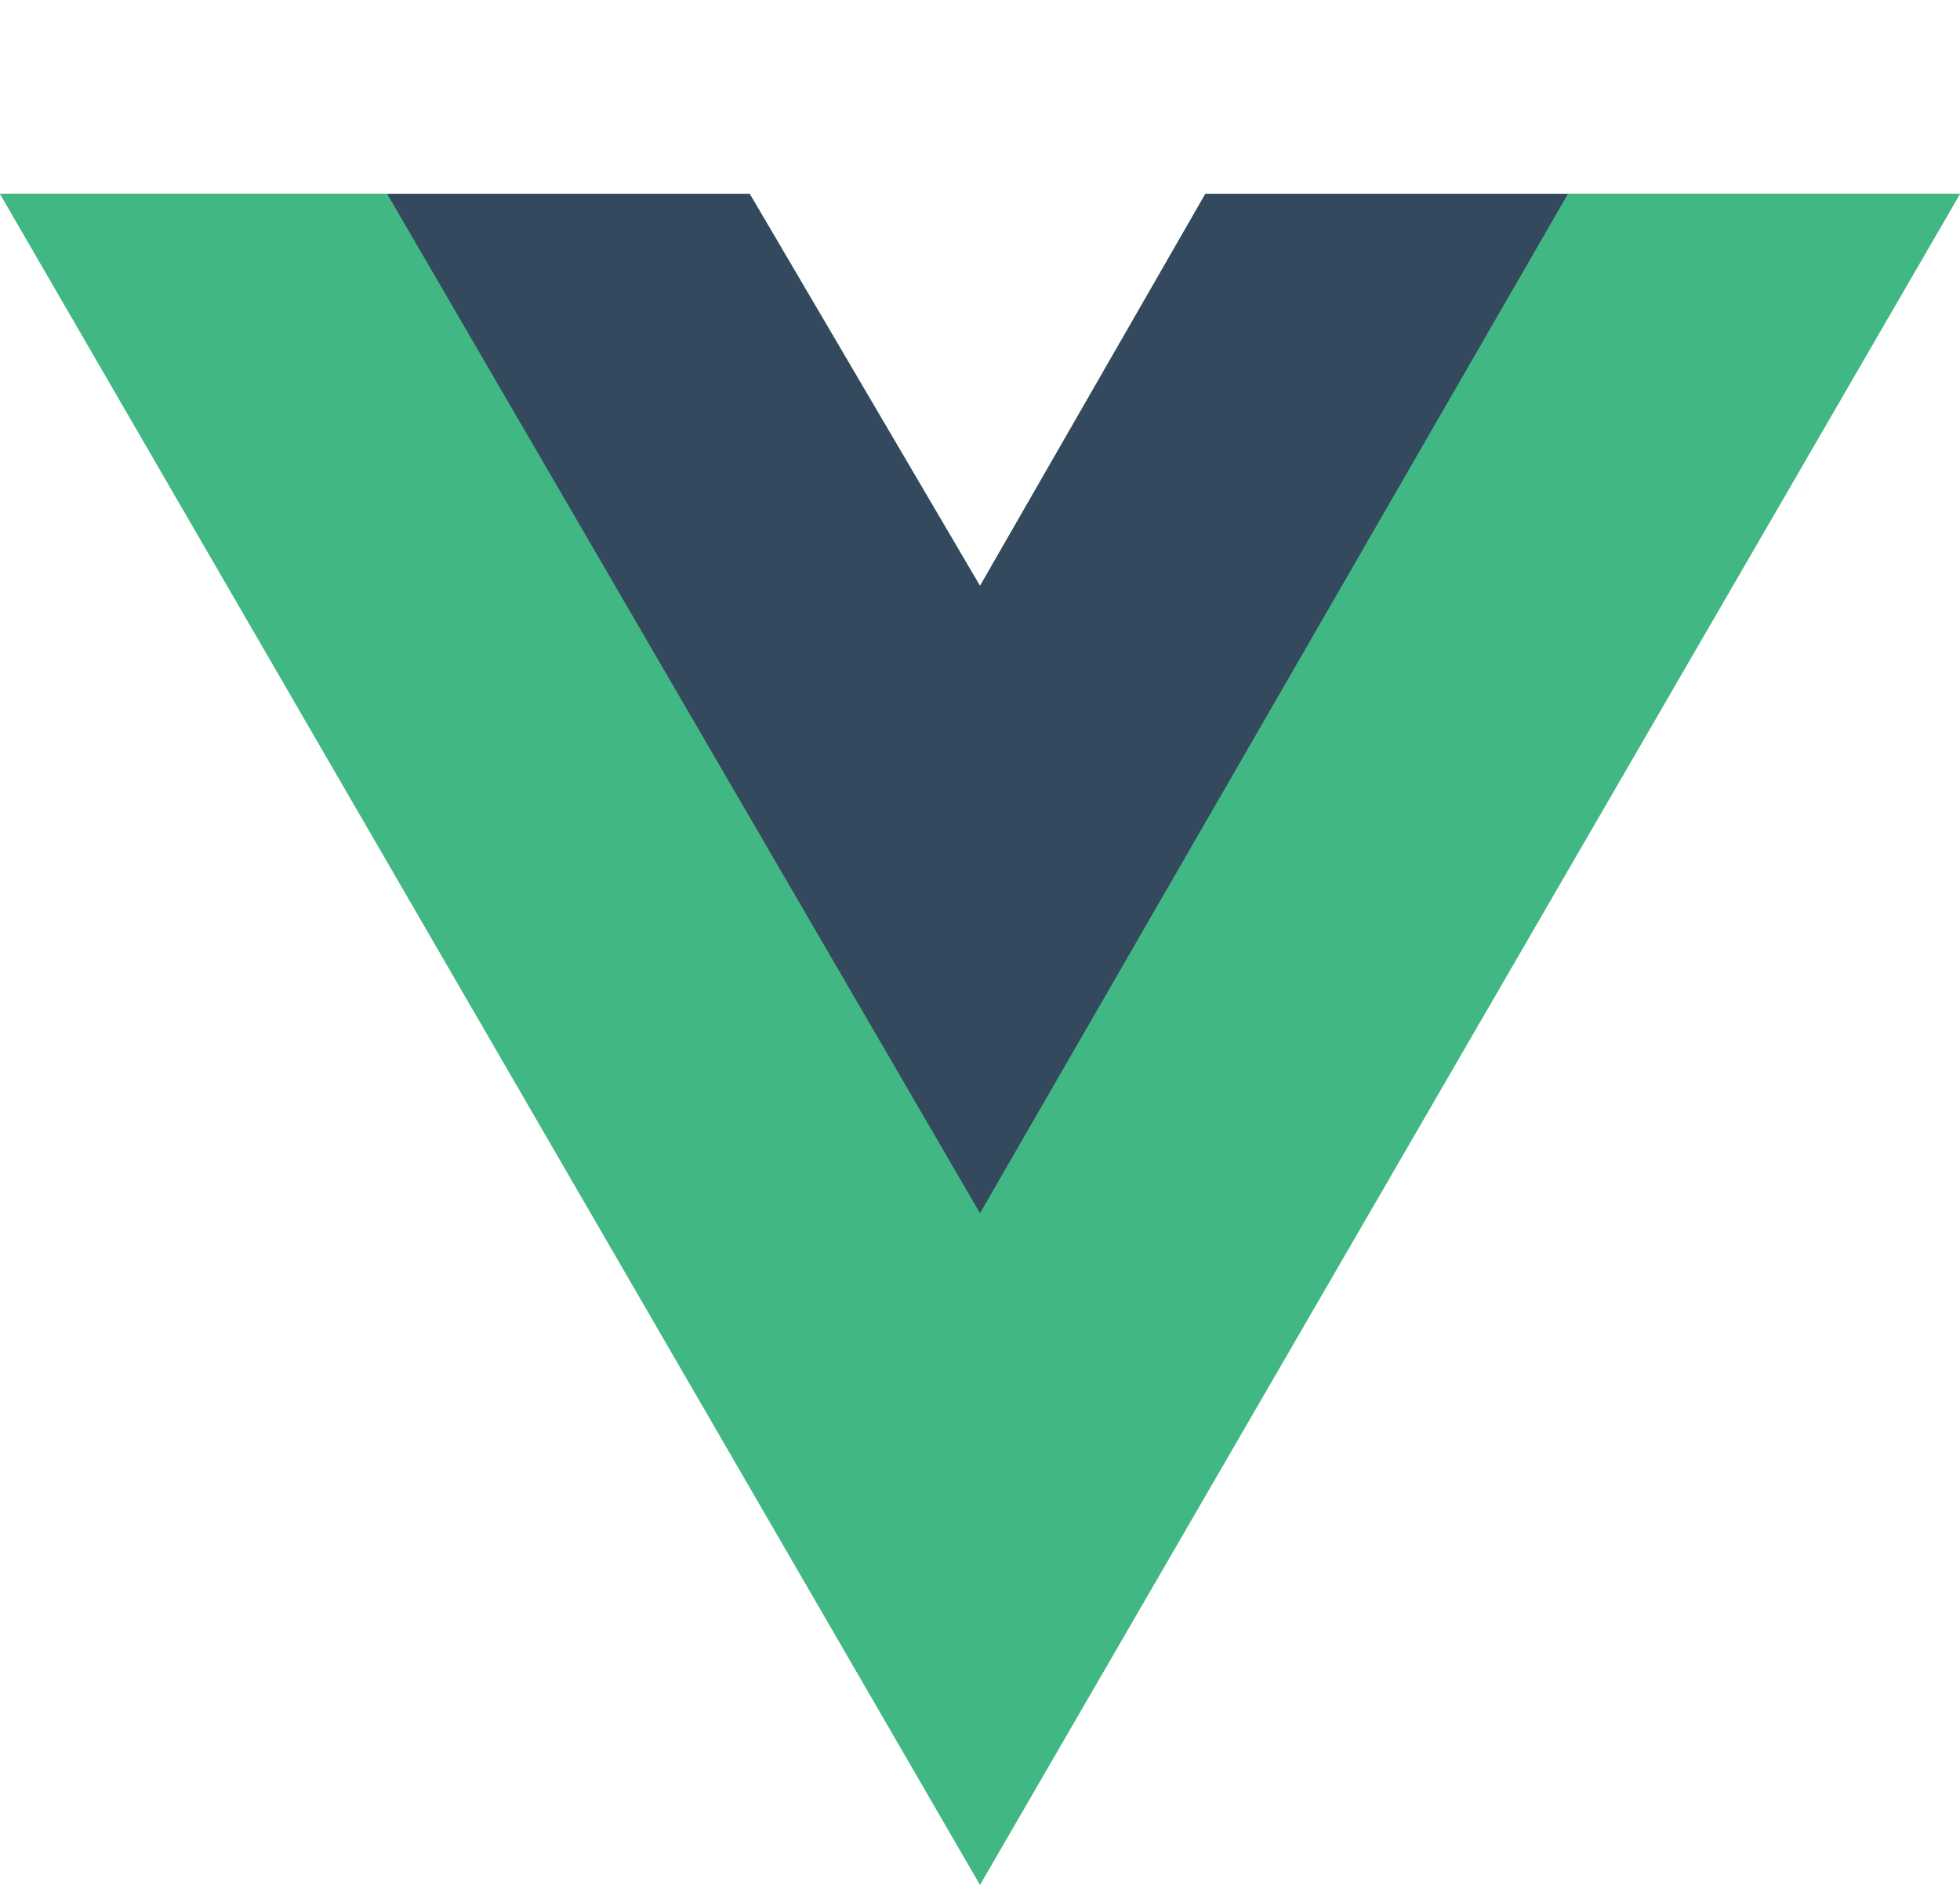
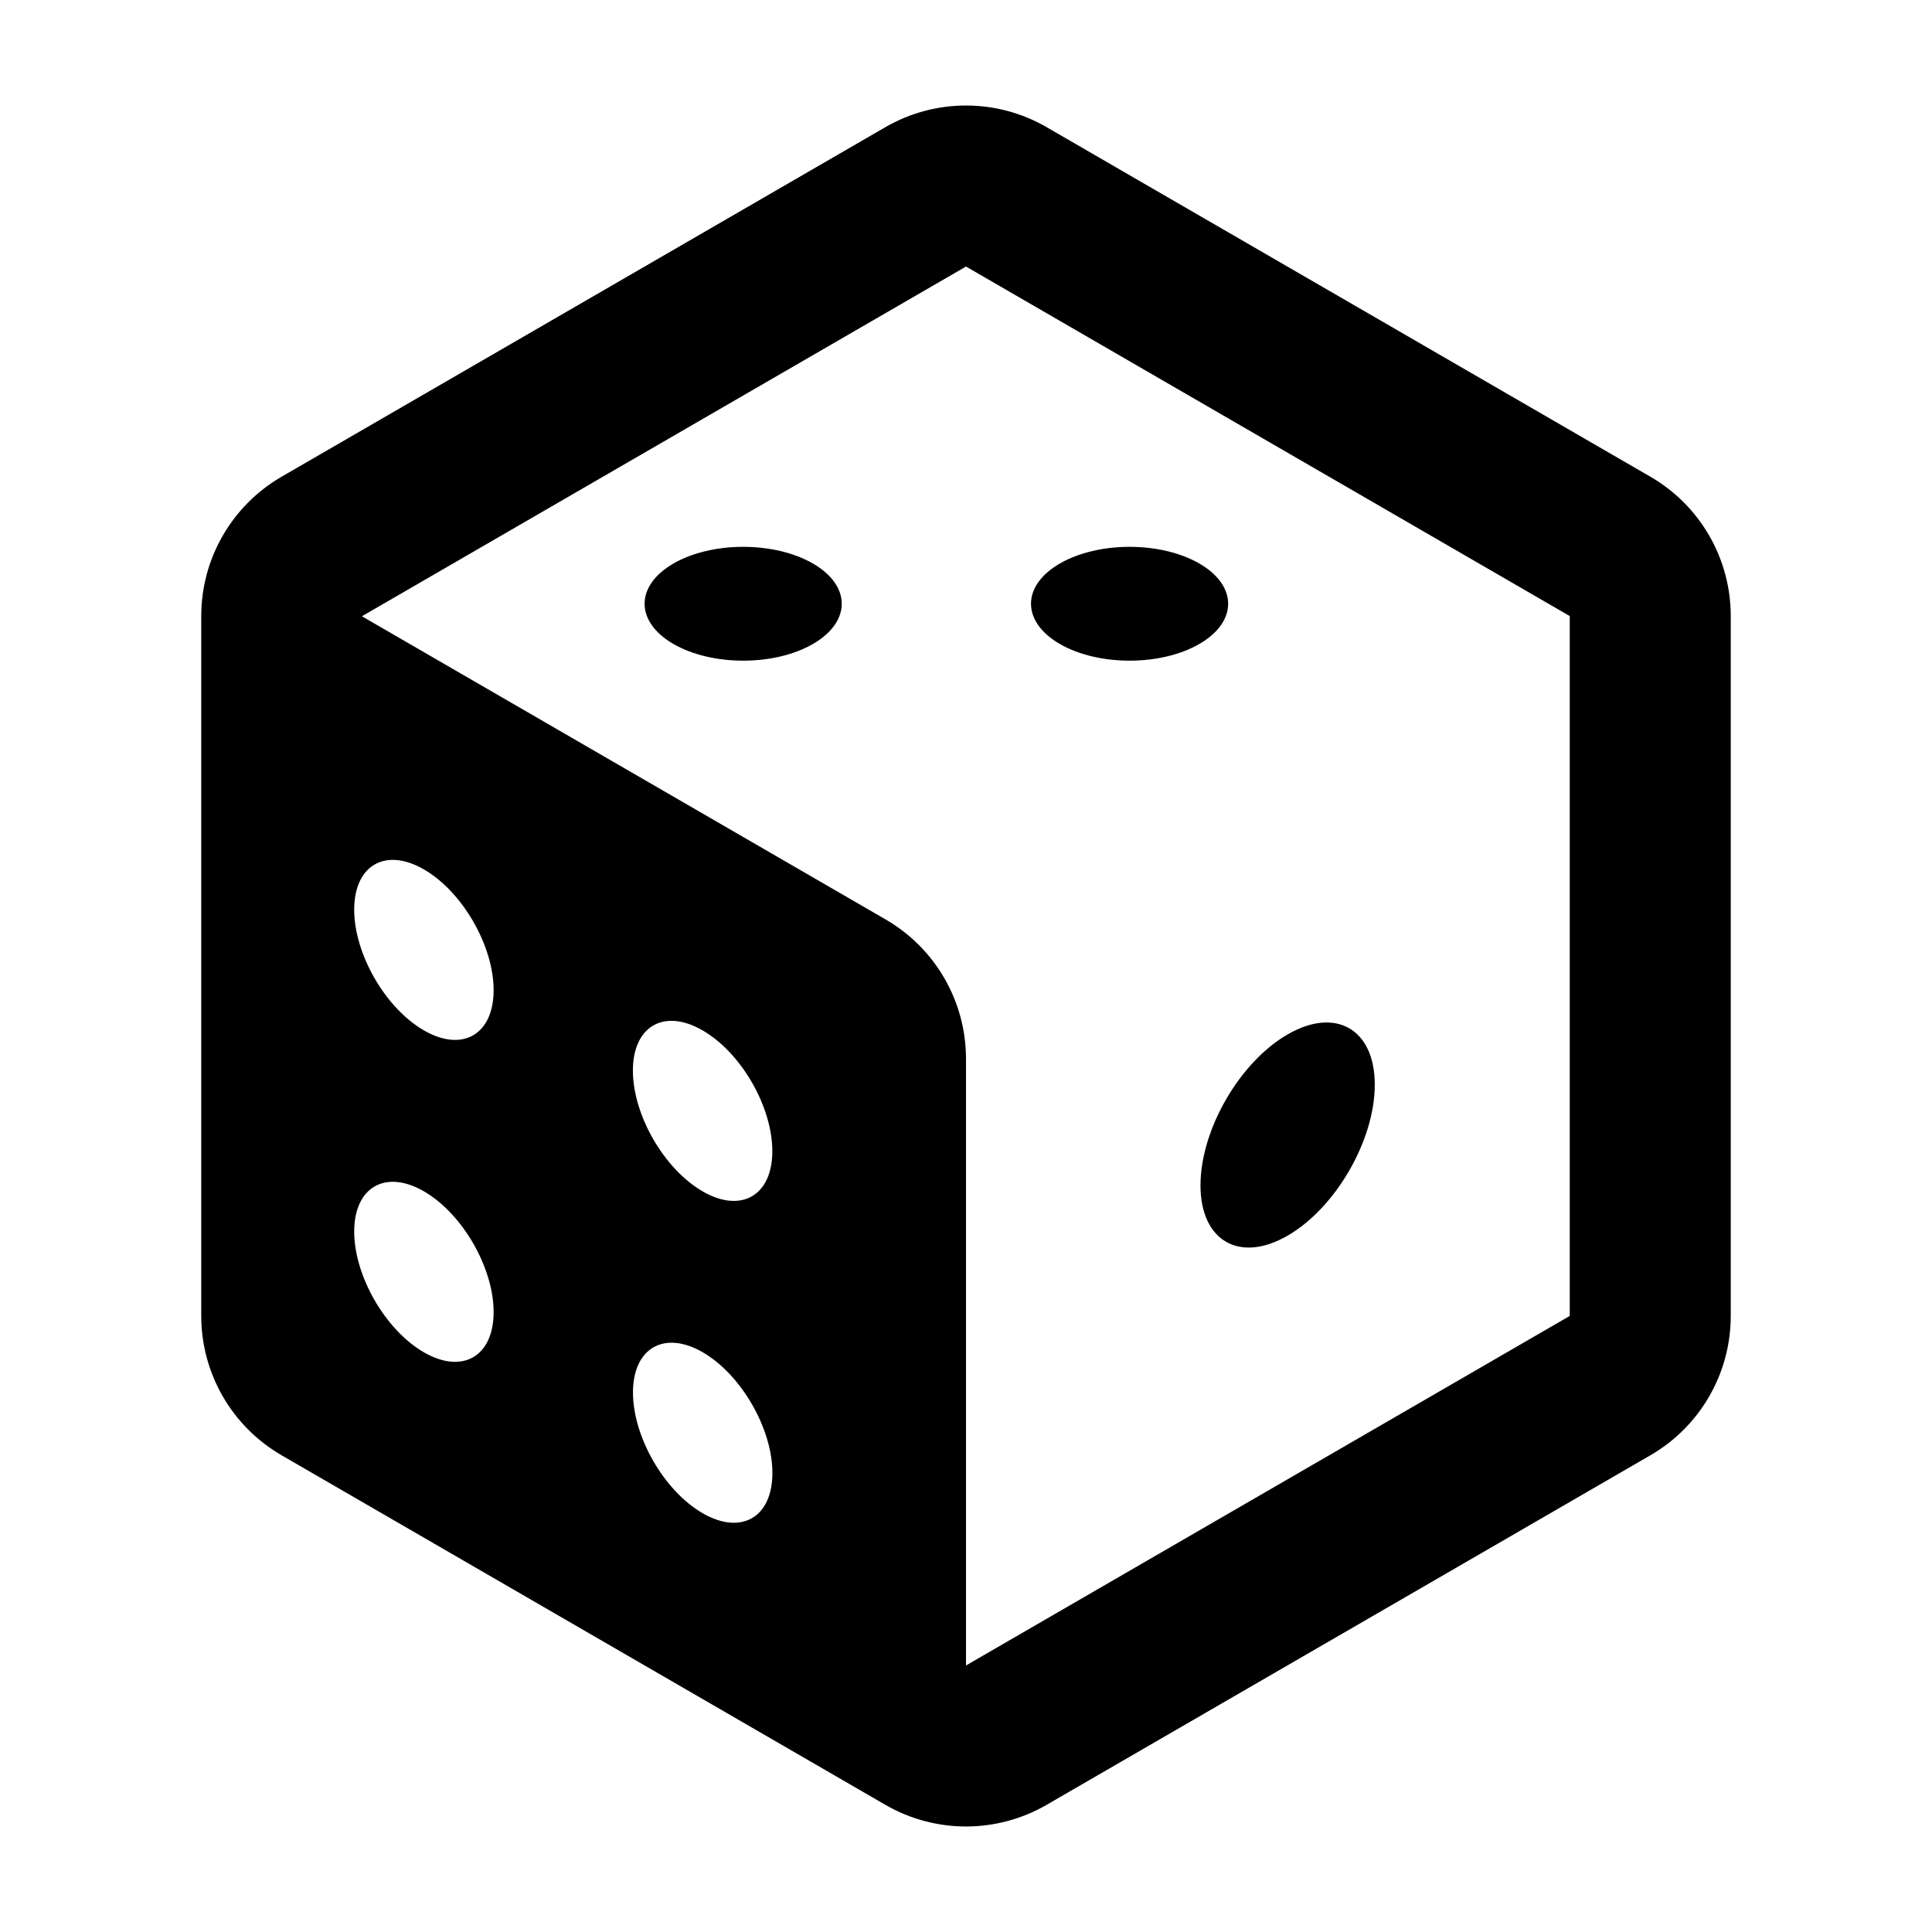
- <svg xmlns="http://www.w3.org/2000/svg" aria-hidden="true" role="img" class="iconify iconify--logos" width="37.07" height="36" preserveAspectRatio="xMidYMid meet" viewBox="0 0 256 198">
-   <path fill="#41B883" d="M204.8 0H256L128 220.8L0 0h97.92L128 51.2L157.44 0h47.36Z" />
-   <path fill="#41B883" d="m0 0l128 220.8L256 0h-51.2L128 132.48L50.56 0H0Z" />
-   <path fill="#35495E" d="M50.56 0L128 133.12L204.8 0h-47.36L128 51.2L97.92 0H50.56Z" />
+ <svg xmlns="http://www.w3.org/2000/svg" viewBox="0 0 24 24" fill="currentColor">
+   <path d="M10.998 1.58C11.618 1.221 12.382 1.221 13.002 1.58L20.502 5.922C21.12 6.28 21.5 6.939 21.5 7.653V16.347C21.5 17.061 21.12 17.72 20.502 18.078L13.002 22.42C12.382 22.779 11.618 22.779 10.998 22.42L3.498 18.078C2.88 17.72 2.5 17.061 2.5 16.347V7.653C2.5 6.939 2.88 6.28 3.498 5.922L10.998 1.58ZM4.5 7.653V7.658L11.002 11.422C11.62 11.78 12 12.44 12 13.153V20.689L19.5 16.347V7.653L12 3.311L4.5 7.653ZM6.132 12.3C6.132 11.748 5.744 11.076 5.266 10.8C4.788 10.524 4.4 10.748 4.4 11.3C4.4 11.852 4.788 12.524 5.266 12.8C5.744 13.076 6.132 12.852 6.132 12.3ZM8.729 18.798C9.207 19.074 9.595 18.851 9.595 18.298C9.595 17.746 9.207 17.074 8.729 16.798C8.251 16.522 7.863 16.746 7.863 17.298C7.863 17.85 8.251 18.522 8.729 18.798ZM5.266 16.799C5.744 17.075 6.132 16.851 6.132 16.299C6.132 15.747 5.744 15.075 5.266 14.799C4.788 14.523 4.4 14.747 4.4 15.299C4.4 15.851 4.788 16.523 5.266 16.799ZM8.729 14.8C9.207 15.076 9.595 14.852 9.594 14.3C9.594 13.747 9.207 13.076 8.728 12.8C8.25 12.523 7.862 12.747 7.862 13.299C7.862 13.852 8.25 14.523 8.729 14.8ZM14.898 8C15.376 7.724 15.376 7.276 14.898 7C14.42 6.724 13.644 6.724 13.166 7C12.688 7.276 12.688 7.724 13.166 8C13.644 8.276 14.42 8.276 14.898 8ZM10.098 7C10.576 7.276 10.576 7.724 10.098 8C9.62 8.276 8.844 8.276 8.366 8C7.888 7.724 7.888 7.276 8.366 7C8.844 6.724 9.62 6.724 10.098 7ZM15.995 15.35C16.593 15.004 17.078 14.165 17.078 13.475C17.078 12.784 16.593 12.504 15.995 12.85C15.398 13.195 14.913 14.034 14.913 14.725C14.913 15.415 15.398 15.695 15.995 15.35Z" />
</svg>
